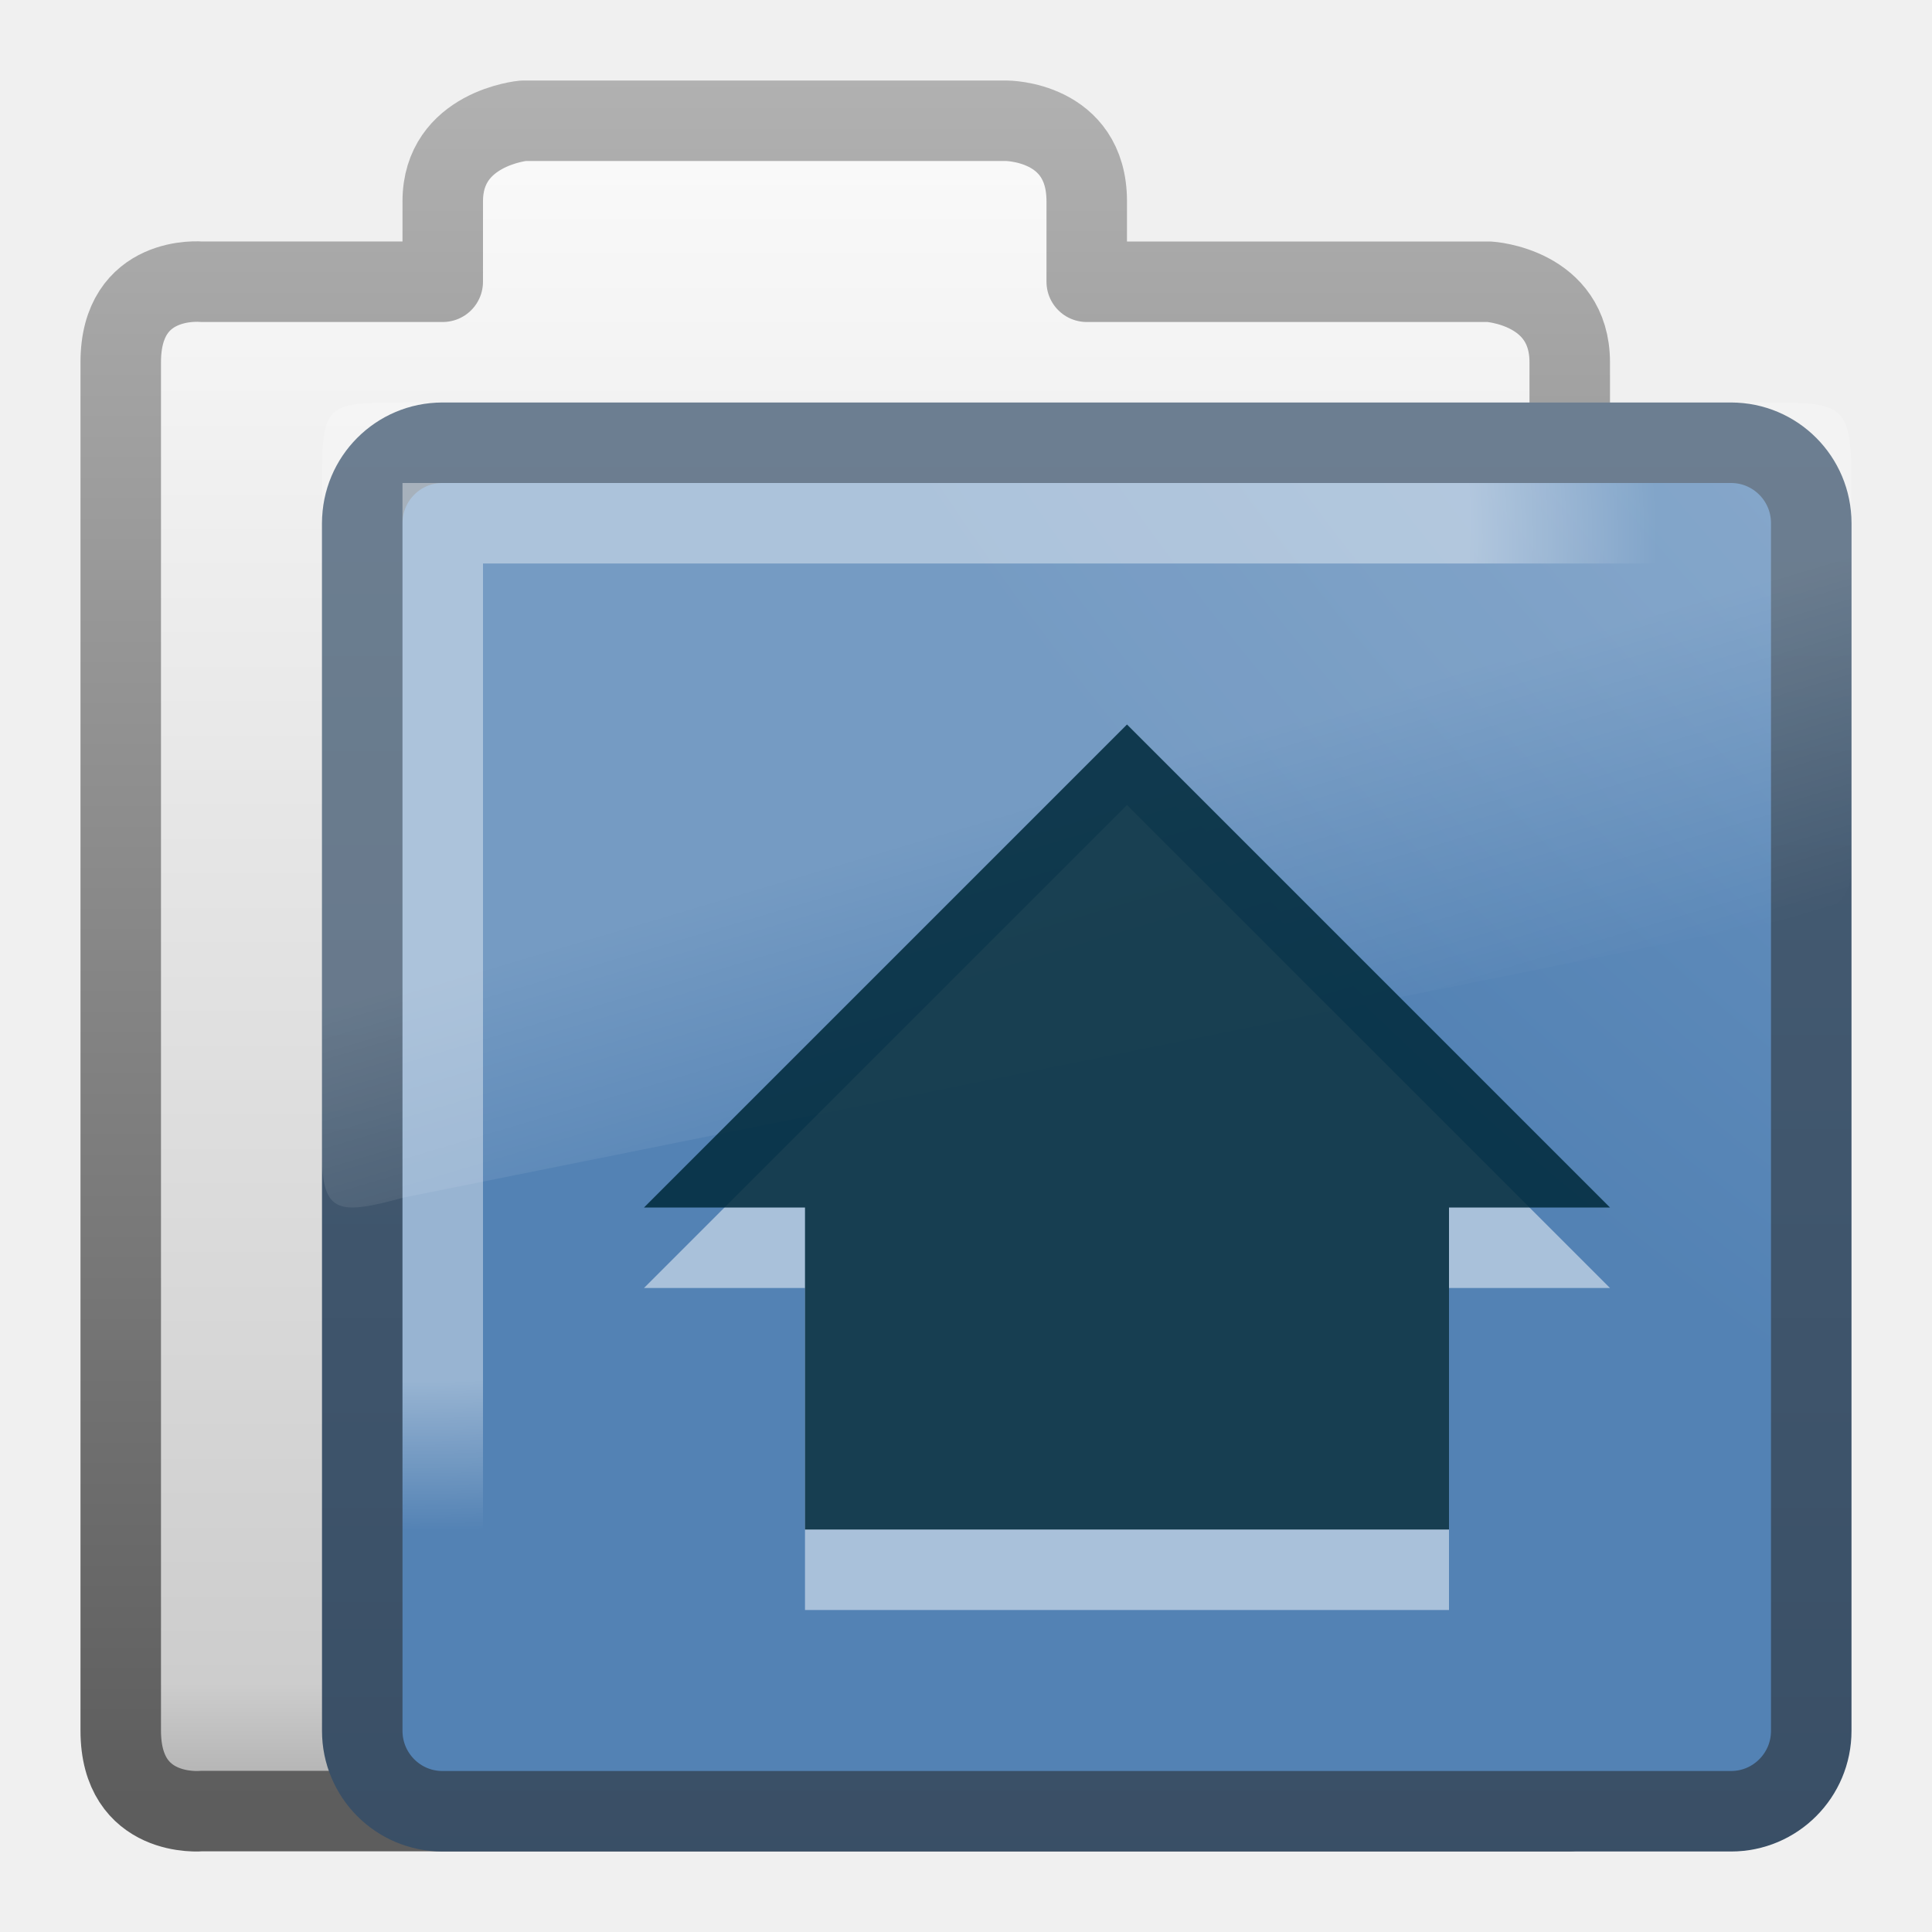
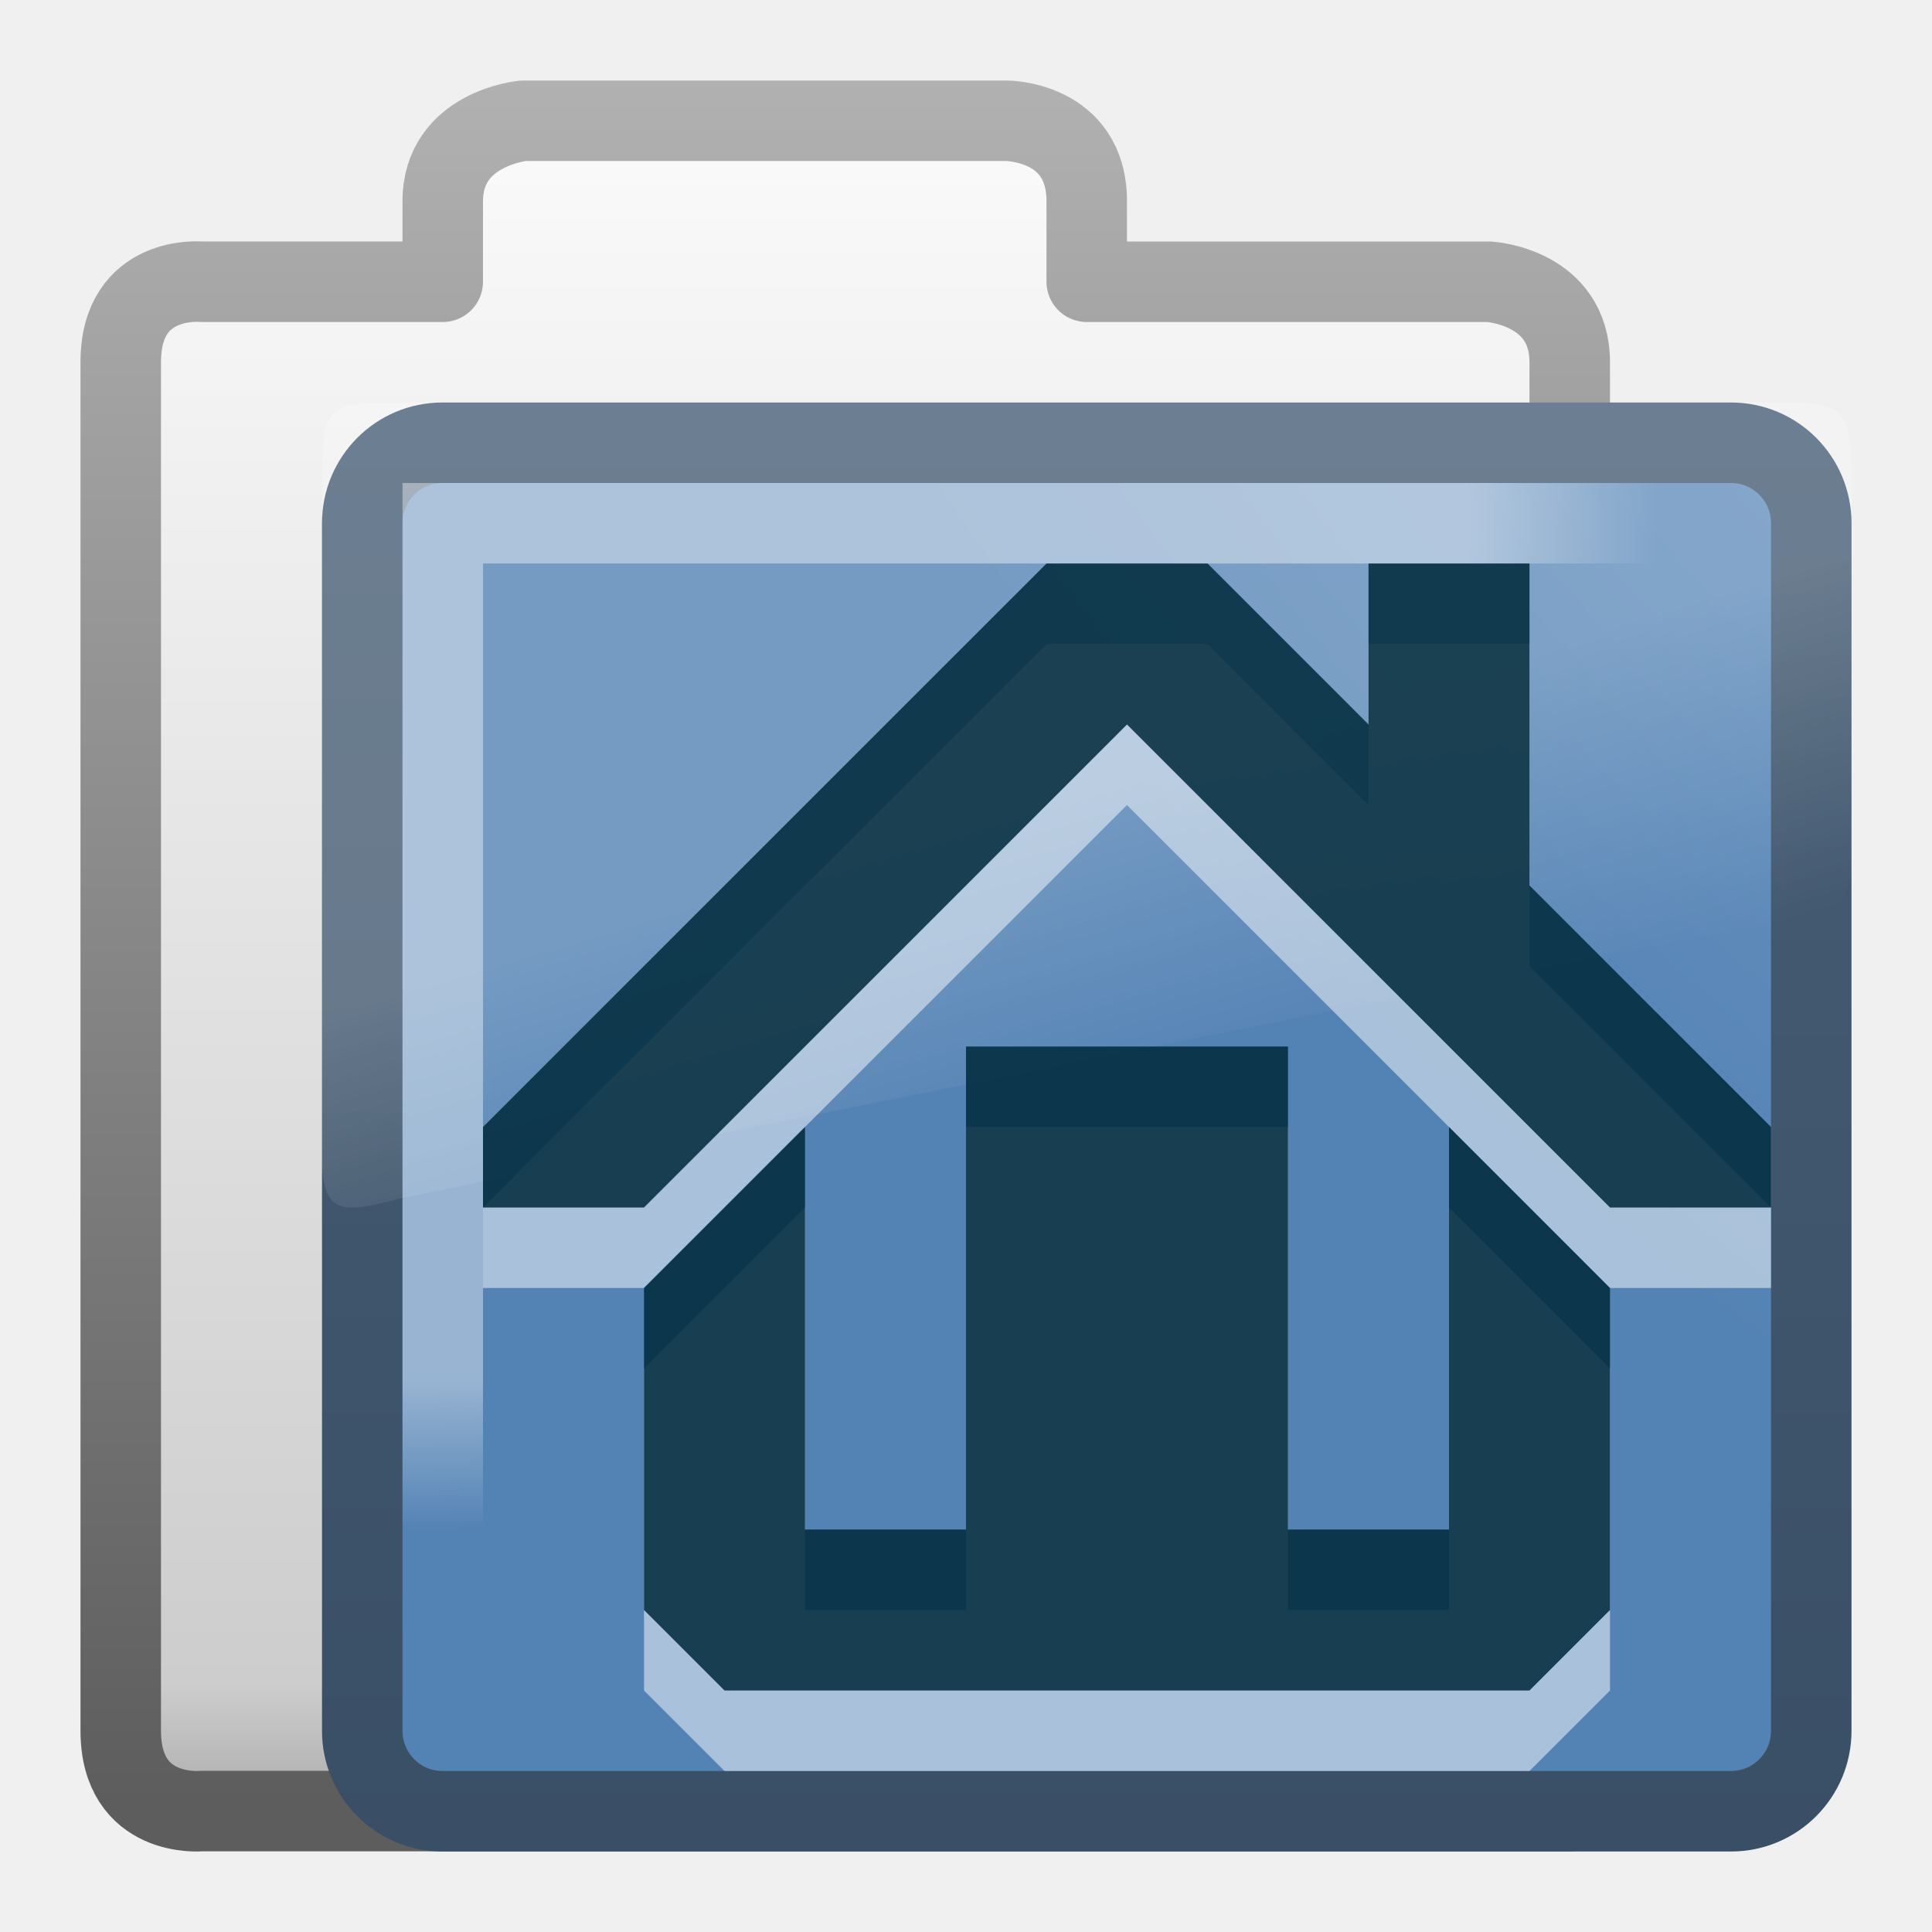
<svg xmlns="http://www.w3.org/2000/svg" xmlns:xlink="http://www.w3.org/1999/xlink" viewBox="0 0 24 24" id="svg2" version="1.1" width="100%" height="100%">
  <defs id="defs4">
    <linearGradient gradientTransform="matrix(0.411536,0,0,0.492897,3.413459,-5.63602)" gradientUnits="userSpaceOnUse" id="linearGradient2580" x1="18.031" x2="20.055" y1="16.408" y2="24.628">
      <stop offset="0" stop-color="#fff" id="stop7" />
      <stop offset="1" stop-color="#fff" stop-opacity="0" id="stop9" />
    </linearGradient>
    <linearGradient gradientUnits="userSpaceOnUse" id="linearGradient3157-2" x2="0" y1="-8.486" y2="15.014">
      <stop offset="0" stop-color="#fff" id="stop12" />
      <stop offset=".91" stop-color="#cdcdcd" id="stop14" />
      <stop offset="1" stop-color="#a1a1a1" id="stop16" />
    </linearGradient>
    <linearGradient gradientUnits="userSpaceOnUse" id="linearGradient3159-6" x2="0" y1="-8.057" y2="14.377">
      <stop offset="0" stop-color="#b5b5b5" id="stop19" />
      <stop offset="1" stop-color="#5d5d5d" id="stop21" />
    </linearGradient>
    <linearGradient gradientUnits="userSpaceOnUse" id="linearGradient3154-4-7" x2="0" y1="21.904" y2="-32.222">
      <stop offset="0" stop-color="#344960" id="stop24" />
      <stop offset="1" stop-color="#5e778e" id="stop26" />
    </linearGradient>
    <radialGradient cx="8.663" cy="13.994" gradientTransform="matrix(3.9008946e-4,1.201169,-1.512806,0,26.3253,-11.71906)" gradientUnits="userSpaceOnUse" id="radialGradient3149-5" r="10.273">
      <stop offset="0" stop-color="#fff" id="stop29" />
      <stop offset=".848" stop-color="#fff" id="stop31" />
      <stop offset="1" stop-color="#fff" stop-opacity="0" id="stop33" />
    </radialGradient>
    <radialGradient cx="7.819" cy="8.561" gradientTransform="matrix(4.452617,0,0,3.425708,21.27638,-48.75199)" gradientUnits="userSpaceOnUse" id="radialGradient3152-1-2" r="11.268">
      <stop offset="0" stop-color="#b8cee4" id="stop36" />
      <stop offset="1" stop-color="#5382b4" id="stop38" />
    </radialGradient>
    <filter id="filter3174-4-4" color-interpolation-filters="sRGB">
      <feGaussianBlur stdDeviation="1.71" id="feGaussianBlur3176-2-3" />
    </filter>
    <linearGradient gradientTransform="scale(1.005865,0.994169)" gradientUnits="userSpaceOnUse" id="ButtonShadow-91-7" y2="7.017" x2="45.448" y1="92.54" x1="45.448">
      <stop offset="0" style="stop-color:#000000;stop-opacity:1" id="stop3750-4-4" />
      <stop offset="1" style="stop-color:#000000;stop-opacity:0.588" id="stop3752-2-7" />
    </linearGradient>
    <linearGradient x1="45.448" y1="92.54" x2="45.448" y2="7.017" id="ButtonShadow-9-1" gradientUnits="userSpaceOnUse" gradientTransform="scale(1.005865,0.994169)">
      <stop id="stop3750-3-65" style="stop-color:#000000;stop-opacity:1" offset="0" />
      <stop id="stop3752-0-0" style="stop-color:#000000;stop-opacity:0.588" offset="1" />
    </linearGradient>
    <filter color-interpolation-filters="sRGB" id="filter3174-2-2">
      <feGaussianBlur id="feGaussianBlur3176-1-3" stdDeviation="1.71" />
    </filter>
    <linearGradient x1="45.448" y1="92.54" x2="45.448" y2="7.017" id="ButtonShadow-0" gradientUnits="userSpaceOnUse" gradientTransform="scale(1.005865,0.994169)">
      <stop id="stop3750-2" style="stop-color:#000000;stop-opacity:1" offset="0" />
      <stop id="stop3752-6" style="stop-color:#000000;stop-opacity:0.588" offset="1" />
    </linearGradient>
    <filter color-interpolation-filters="sRGB" id="filter3174-44">
      <feGaussianBlur id="feGaussianBlur3176-3" stdDeviation="1.71" />
    </filter>
    <filter id="filter3174-4-7" color-interpolation-filters="sRGB">
      <feGaussianBlur stdDeviation="1.71" id="feGaussianBlur3176-2-4" />
    </filter>
    <linearGradient gradientTransform="scale(1.005865,0.994169)" gradientUnits="userSpaceOnUse" id="ButtonShadow-91-6" y2="7.017" x2="45.448" y1="92.54" x1="45.448">
      <stop offset="0" style="stop-color:#000000;stop-opacity:1" id="stop3750-4-7" />
      <stop offset="1" style="stop-color:#000000;stop-opacity:0.588" id="stop3752-2-68" />
    </linearGradient>
    <linearGradient x1="45.448" y1="92.54" x2="45.448" y2="7.017" id="ButtonShadow-9-2" gradientUnits="userSpaceOnUse" gradientTransform="scale(1.005865,0.994169)">
      <stop id="stop3750-3-4" style="stop-color:#000000;stop-opacity:1" offset="0" />
      <stop id="stop3752-0-7" style="stop-color:#000000;stop-opacity:0.588" offset="1" />
    </linearGradient>
    <filter color-interpolation-filters="sRGB" id="filter3174-2-0">
      <feGaussianBlur id="feGaussianBlur3176-1-0" stdDeviation="1.71" />
    </filter>
    <linearGradient x1="45.448" y1="92.54" x2="45.448" y2="7.017" id="ButtonShadow-3" gradientUnits="userSpaceOnUse" gradientTransform="scale(1.005865,0.994169)">
      <stop id="stop3750-41" style="stop-color:#000000;stop-opacity:1" offset="0" />
      <stop id="stop3752-4" style="stop-color:#000000;stop-opacity:0.588" offset="1" />
    </linearGradient>
    <filter color-interpolation-filters="sRGB" id="filter3174-34">
      <feGaussianBlur id="feGaussianBlur3176-32" stdDeviation="1.71" />
    </filter>
    <linearGradient xlink:href="#ButtonShadow-3" id="linearGradient4045" gradientUnits="userSpaceOnUse" gradientTransform="scale(1.005865,0.994169)" x1="45.448" y1="92.54" x2="45.448" y2="7.017" />
    <linearGradient xlink:href="#ButtonShadow-91-6" id="linearGradient4047" gradientUnits="userSpaceOnUse" gradientTransform="scale(1.005865,0.994169)" x1="45.448" y1="92.54" x2="45.448" y2="7.017" />
    <linearGradient xlink:href="#ButtonShadow-9-2" id="linearGradient4049" gradientUnits="userSpaceOnUse" gradientTransform="scale(1.005865,0.994169)" x1="45.448" y1="92.54" x2="45.448" y2="7.017" />
    <radialGradient xlink:href="#radialGradient3149-5" id="radialGradient3106" gradientUnits="userSpaceOnUse" gradientTransform="matrix(3.8735617e-4,1.201169,-1.502206,0,26.17983,-3.716948)" cx="8.663" cy="13.994" r="10.273" />
    <linearGradient xlink:href="#linearGradient2580" id="linearGradient3109" gradientUnits="userSpaceOnUse" gradientTransform="matrix(0.4113567,0,0,0.4970139,3.421993,2.34408)" x1="18.031" y1="16.408" x2="20.055" y2="24.628" />
    <radialGradient xlink:href="#radialGradient3152-1-2" id="radialGradient3112" gradientUnits="userSpaceOnUse" gradientTransform="matrix(4.434038,0,0,3.422736,21.20638,-40.69502)" cx="7.819" cy="8.561" r="11.268" />
    <linearGradient xlink:href="#linearGradient3154-4-7" id="linearGradient3114" gradientUnits="userSpaceOnUse" y1="21.904" x2="0" y2="-32.222" gradientTransform="matrix(0.9958275,0,0,0.9991325,0.01877635,8.014677)" />
    <linearGradient xlink:href="#linearGradient3157-2" id="linearGradient3117" gradientUnits="userSpaceOnUse" y1="-8.486" x2="0" y2="15.014" gradientTransform="matrix(1,0,0,0.9998892,-7.7609419e-5,8.001609)" />
    <linearGradient xlink:href="#linearGradient3159-6" id="linearGradient3119" gradientUnits="userSpaceOnUse" y1="-8.057" x2="0" y2="14.377" gradientTransform="matrix(1,0,0,0.9998892,-7.7609419e-5,8.001609)" />
  </defs>
  <path style="fill:url(#linearGradient3117);stroke:url(#linearGradient3119);stroke-width:1;stroke-linecap:round;stroke-linejoin:round" id="path42" d="m 6.5,1.5 c 0,0 -1,0.092 -1,1 l -1.6e-4,1 -3,-1.7e-4 c 0,0 -1,-0.096 -1,1 V 21.498 c 0,1.095 1,1 1,1 l 17,-3.9e-4 V 4.5 c 0,-0.941 -1,-1 -1,-1 h -5 V 2.5 c 0,-1.002 -1,-1 -1,-1 z" />
  <path style="fill:url(#radialGradient3112);stroke:url(#linearGradient3114);stroke-width:1;stroke-linejoin:round" id="path44" d="M 5.496,5.5 H 21.504 A 0.996,0.999 0 0 1 22.5,6.499 V 21.501 A 0.996,0.999 0 0 1 21.504,22.5 H 5.496 A 0.996,0.999 0 0 1 4.5,21.501 V 6.499 A 0.996,0.999 0 0 1 5.496,5.5" />
  <path style="opacity:0.2;fill:url(#linearGradient3109);fill-rule:evenodd" id="path46" d="m 5.008,5 c -1.016,0 -1.008,0.025 -1.008,1.122 v 8.228 c 0,0.74 0.225,0.74 1.008,0.528 L 22.614,11.337 C 22.829,11.296 22.997,11.071 23,10.809 V 6.089 C 23,5.013 22.945,5 21.897,5 z" />
  <path style="opacity:0.4;fill:none;stroke:url(#radialGradient3106);stroke-width:1" id="path48" d="M 5.5,19 5.5,6.5 h 16" />
-   <path d="m 10,16 0,4 L 18,20 l 0,-4 2,0 -6,-6 -6,6 z" id="path3252" style="color:black;fill:white;fill-opacity:0.502;fill-rule:evenodd;stroke:none;stroke-width:3pt;marker:none;visibility:visible;display:inline;overflow:visible;enable-background:accumulate" />
-   <path style="color:black;fill:#002a3c;fill-opacity:0.863;fill-rule:evenodd;stroke:none;stroke-width:3pt;marker:none;visibility:visible;display:inline;overflow:visible;enable-background:accumulate" id="path3521-7" d="m 10,15 0,4 L 18,19 l 0,-4 2,0 -6,-6 -6,6 z" />
  <g id="layer2-8" style="display:none" transform="matrix(0.9994524,0,0,1,127.5683,-198.7389)">
    <rect width="86" height="85" rx="6.003" ry="6" x="5" y="7" id="rect3745-0" style="opacity:0.9;fill:url(#ButtonShadow-0);fill-opacity:1;fill-rule:nonzero;stroke:none;filter:url(#filter3174-44)" />
  </g>
  <g id="layer4-39" transform="matrix(0.9994524,0,0,1,127.5683,-198.7389)" />
  <g id="layer2-0-0" style="display:none" transform="matrix(0.9994524,0,0,1,154.1182,-188.285)">
    <rect width="86" height="85" rx="6.003" ry="6" x="5" y="7" id="rect3745-7-1" style="opacity:0.9;fill:url(#ButtonShadow-91-7);fill-opacity:1;fill-rule:nonzero;stroke:none;filter:url(#filter3174-4-4)" />
  </g>
  <g id="layer4-3-6" transform="matrix(0.9994524,0,0,1,154.1182,-188.285)" />
  <g id="layer2-1-5" style="display:none" transform="matrix(0.9994524,0,0,1,210.2124,-185.3498)">
    <rect width="86" height="85" rx="6.003" ry="6" x="5" y="7" id="rect3745-1-3" style="opacity:0.9;fill:url(#ButtonShadow-9-1);fill-opacity:1;fill-rule:nonzero;stroke:none;filter:url(#filter3174-2-2)" />
  </g>
  <g id="layer4-8-2" transform="matrix(0.9994524,0,0,1,210.2124,-185.3498)" />
  <g id="layer2" style="display:none" transform="translate(103.6376,-205.0203)">
    <rect width="86" height="85" rx="6" ry="6" x="5" y="7" id="rect3745" style="opacity:0.9;fill:url(#linearGradient4045);fill-opacity:1;fill-rule:nonzero;stroke:none;filter:url(#filter3174-34)" />
  </g>
  <g id="layer4" transform="translate(103.6376,-205.0203)" />
  <g id="layer2-0" style="display:none" transform="translate(130.202,-194.5664)">
    <rect width="86" height="85" rx="6" ry="6" x="5" y="7" id="rect3745-7" style="opacity:0.9;fill:url(#linearGradient4047);fill-opacity:1;fill-rule:nonzero;stroke:none;filter:url(#filter3174-4-7)" />
  </g>
  <g id="layer4-3" transform="translate(130.202,-194.5664)" />
  <g id="layer2-1" style="display:none" transform="translate(186.327,-191.6312)">
    <rect width="86" height="85" rx="6" ry="6" x="5" y="7" id="rect3745-1" style="opacity:0.9;fill:url(#linearGradient4049);fill-opacity:1;fill-rule:nonzero;stroke:none;filter:url(#filter3174-2-0)" />
  </g>
  <g id="layer4-8" transform="translate(186.327,-191.6312)" />
+   <path id="path3983" d="m 13,8 -7,7 0,1 2,0 6,-6 6,6 2,0 0,-1 -3,-3 0,-4 -2,0 0,2 -2,-2 z m -1,6 0,6 -2,0 0,-5 -2,2 0,4 1,1 10,0 1,-1 0,-4 -2,-2 0,5 -2,0 0,-6 z" style="color:black;fill:white;fill-opacity:0.502;fill-rule:evenodd;stroke:none;stroke-width:3pt;marker:none;visibility:visible;display:inline;overflow:visible;enable-background:accumulate" />
+   <path style="color:black;fill:#002a3c;fill-opacity:0.863;fill-rule:evenodd;stroke:none;stroke-width:3pt;marker:none;visibility:visible;display:inline;overflow:visible;enable-background:accumulate" d="m 13,7 -7,7 0,1 2,0 6,-6 6,6 2,0 0,-1 -3,-3 0,-4 -2,0 0,2 -2,-2 z m -1,6 0,6 -2,0 0,-5 -2,2 0,4 1,1 10,0 1,-1 0,-4 -2,-2 0,5 -2,0 0,-6 z" id="path3961" />
</svg>
